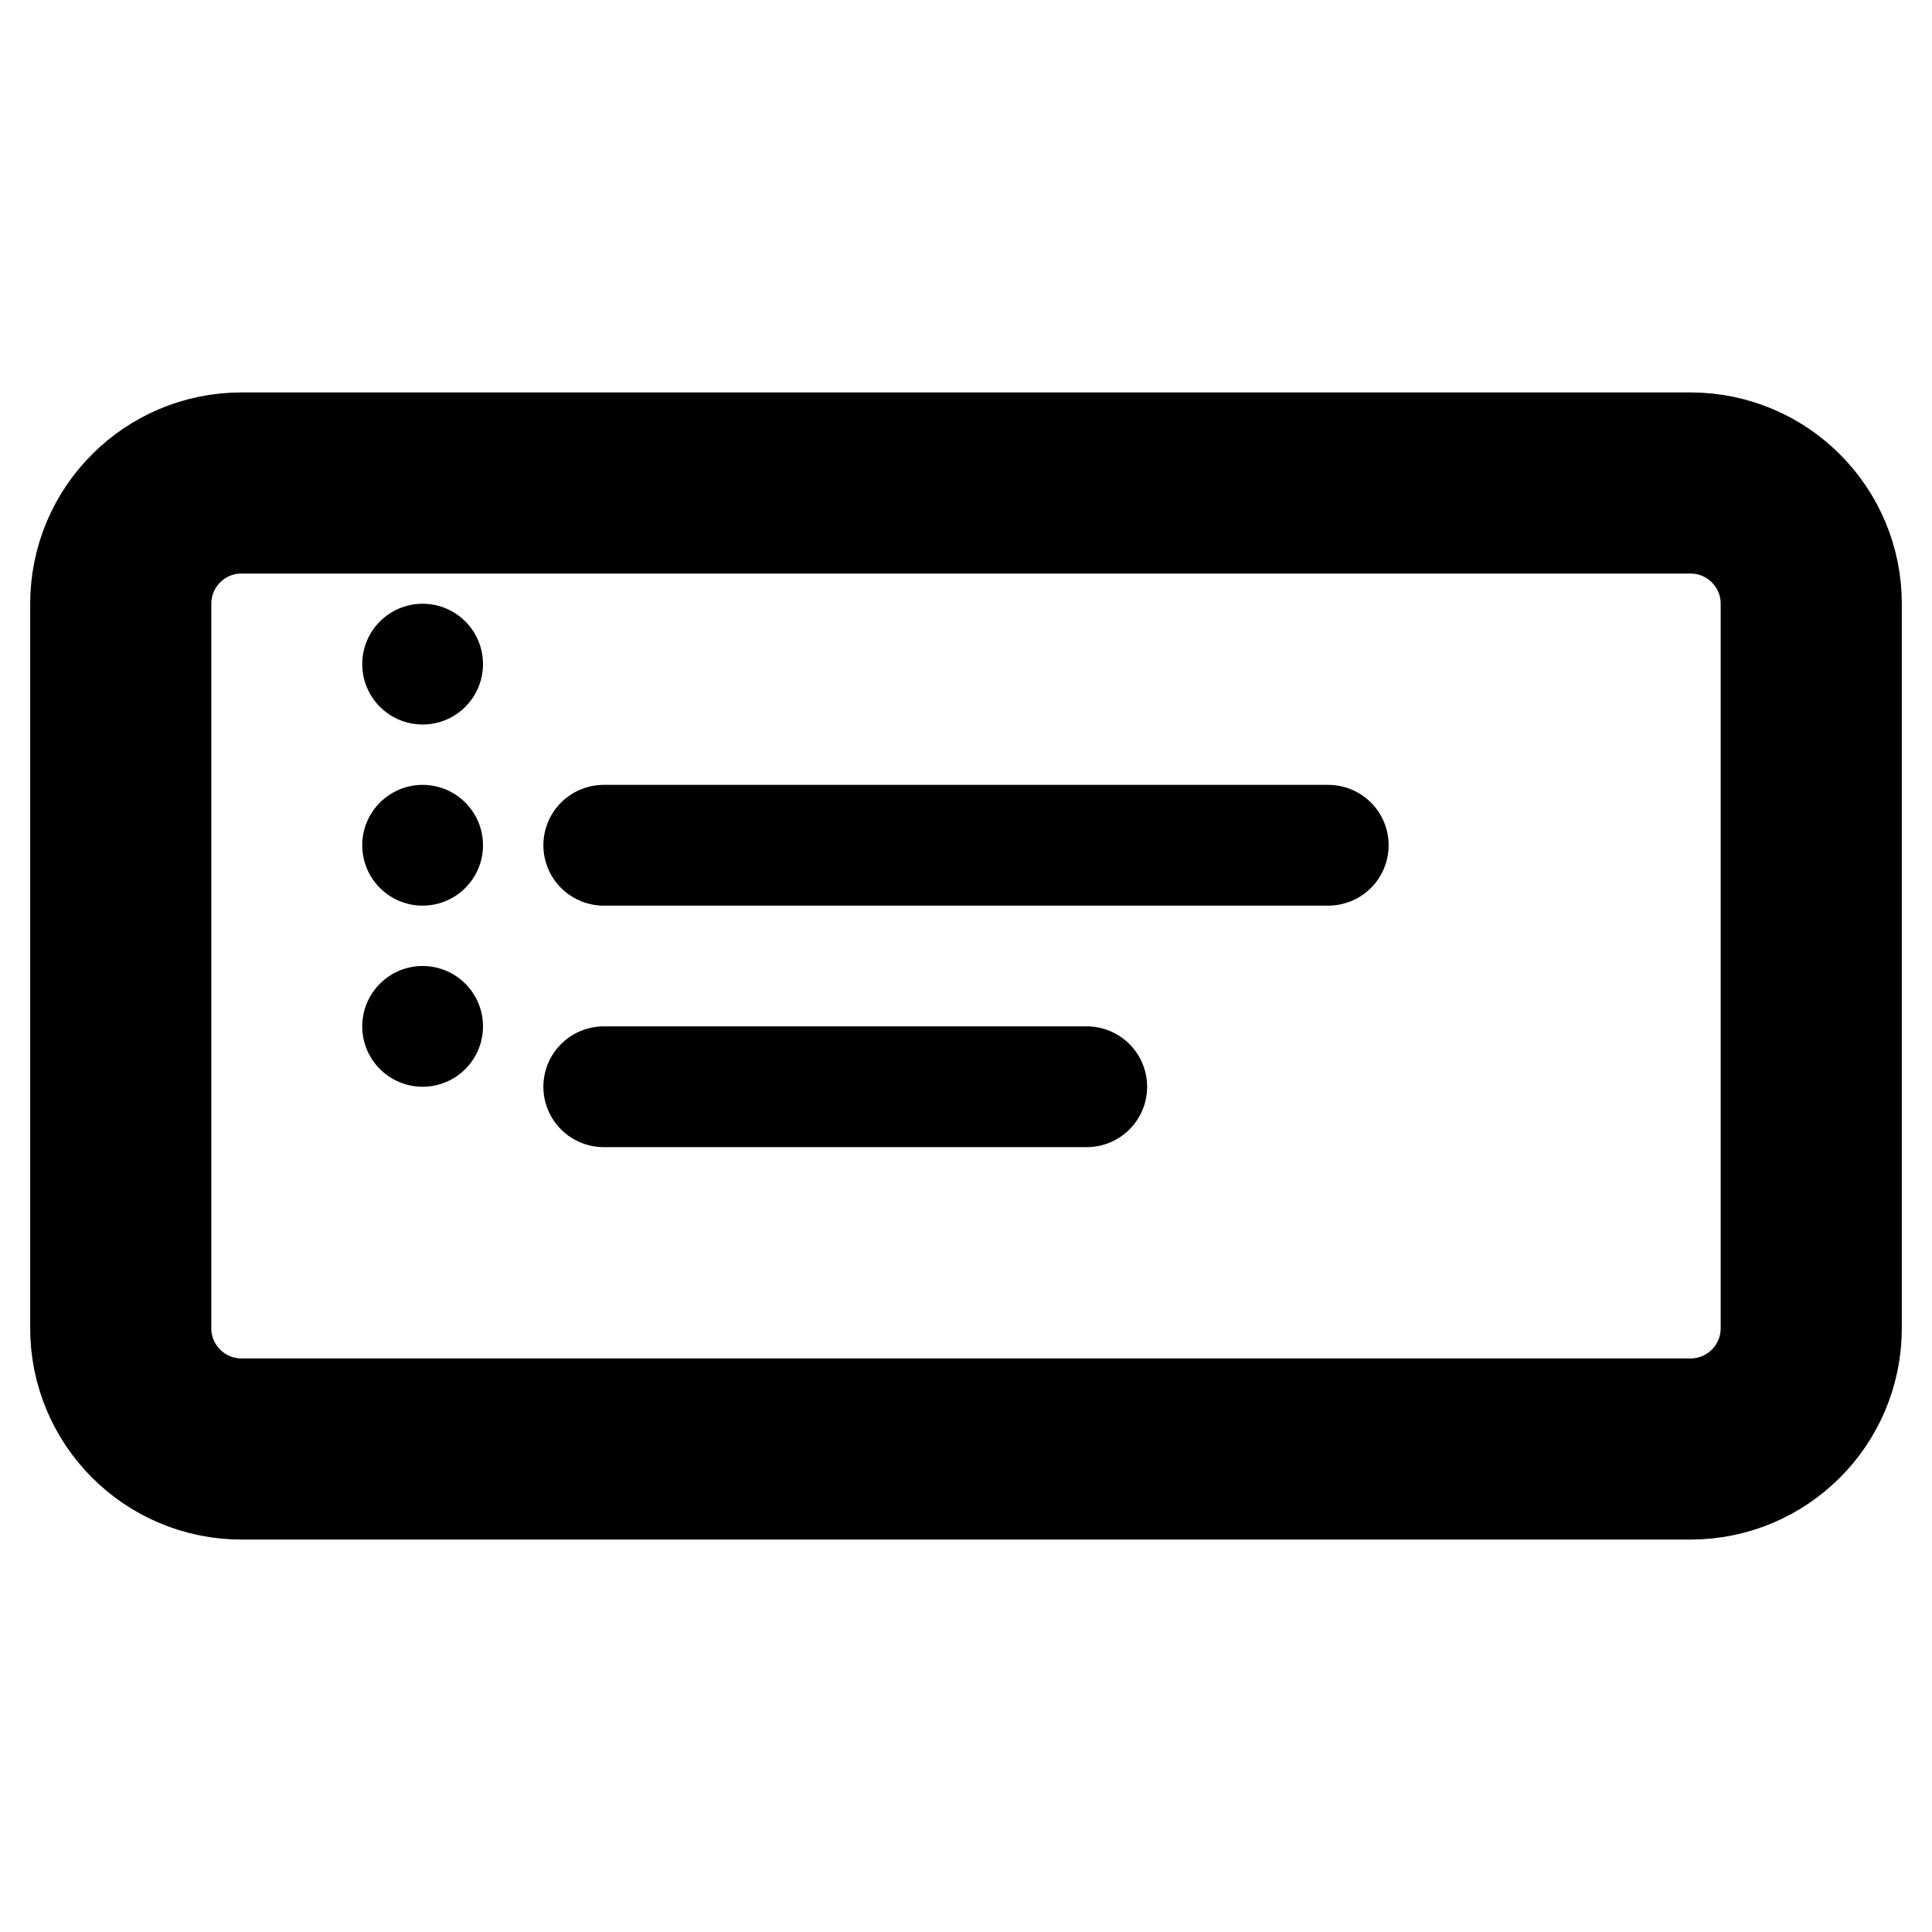
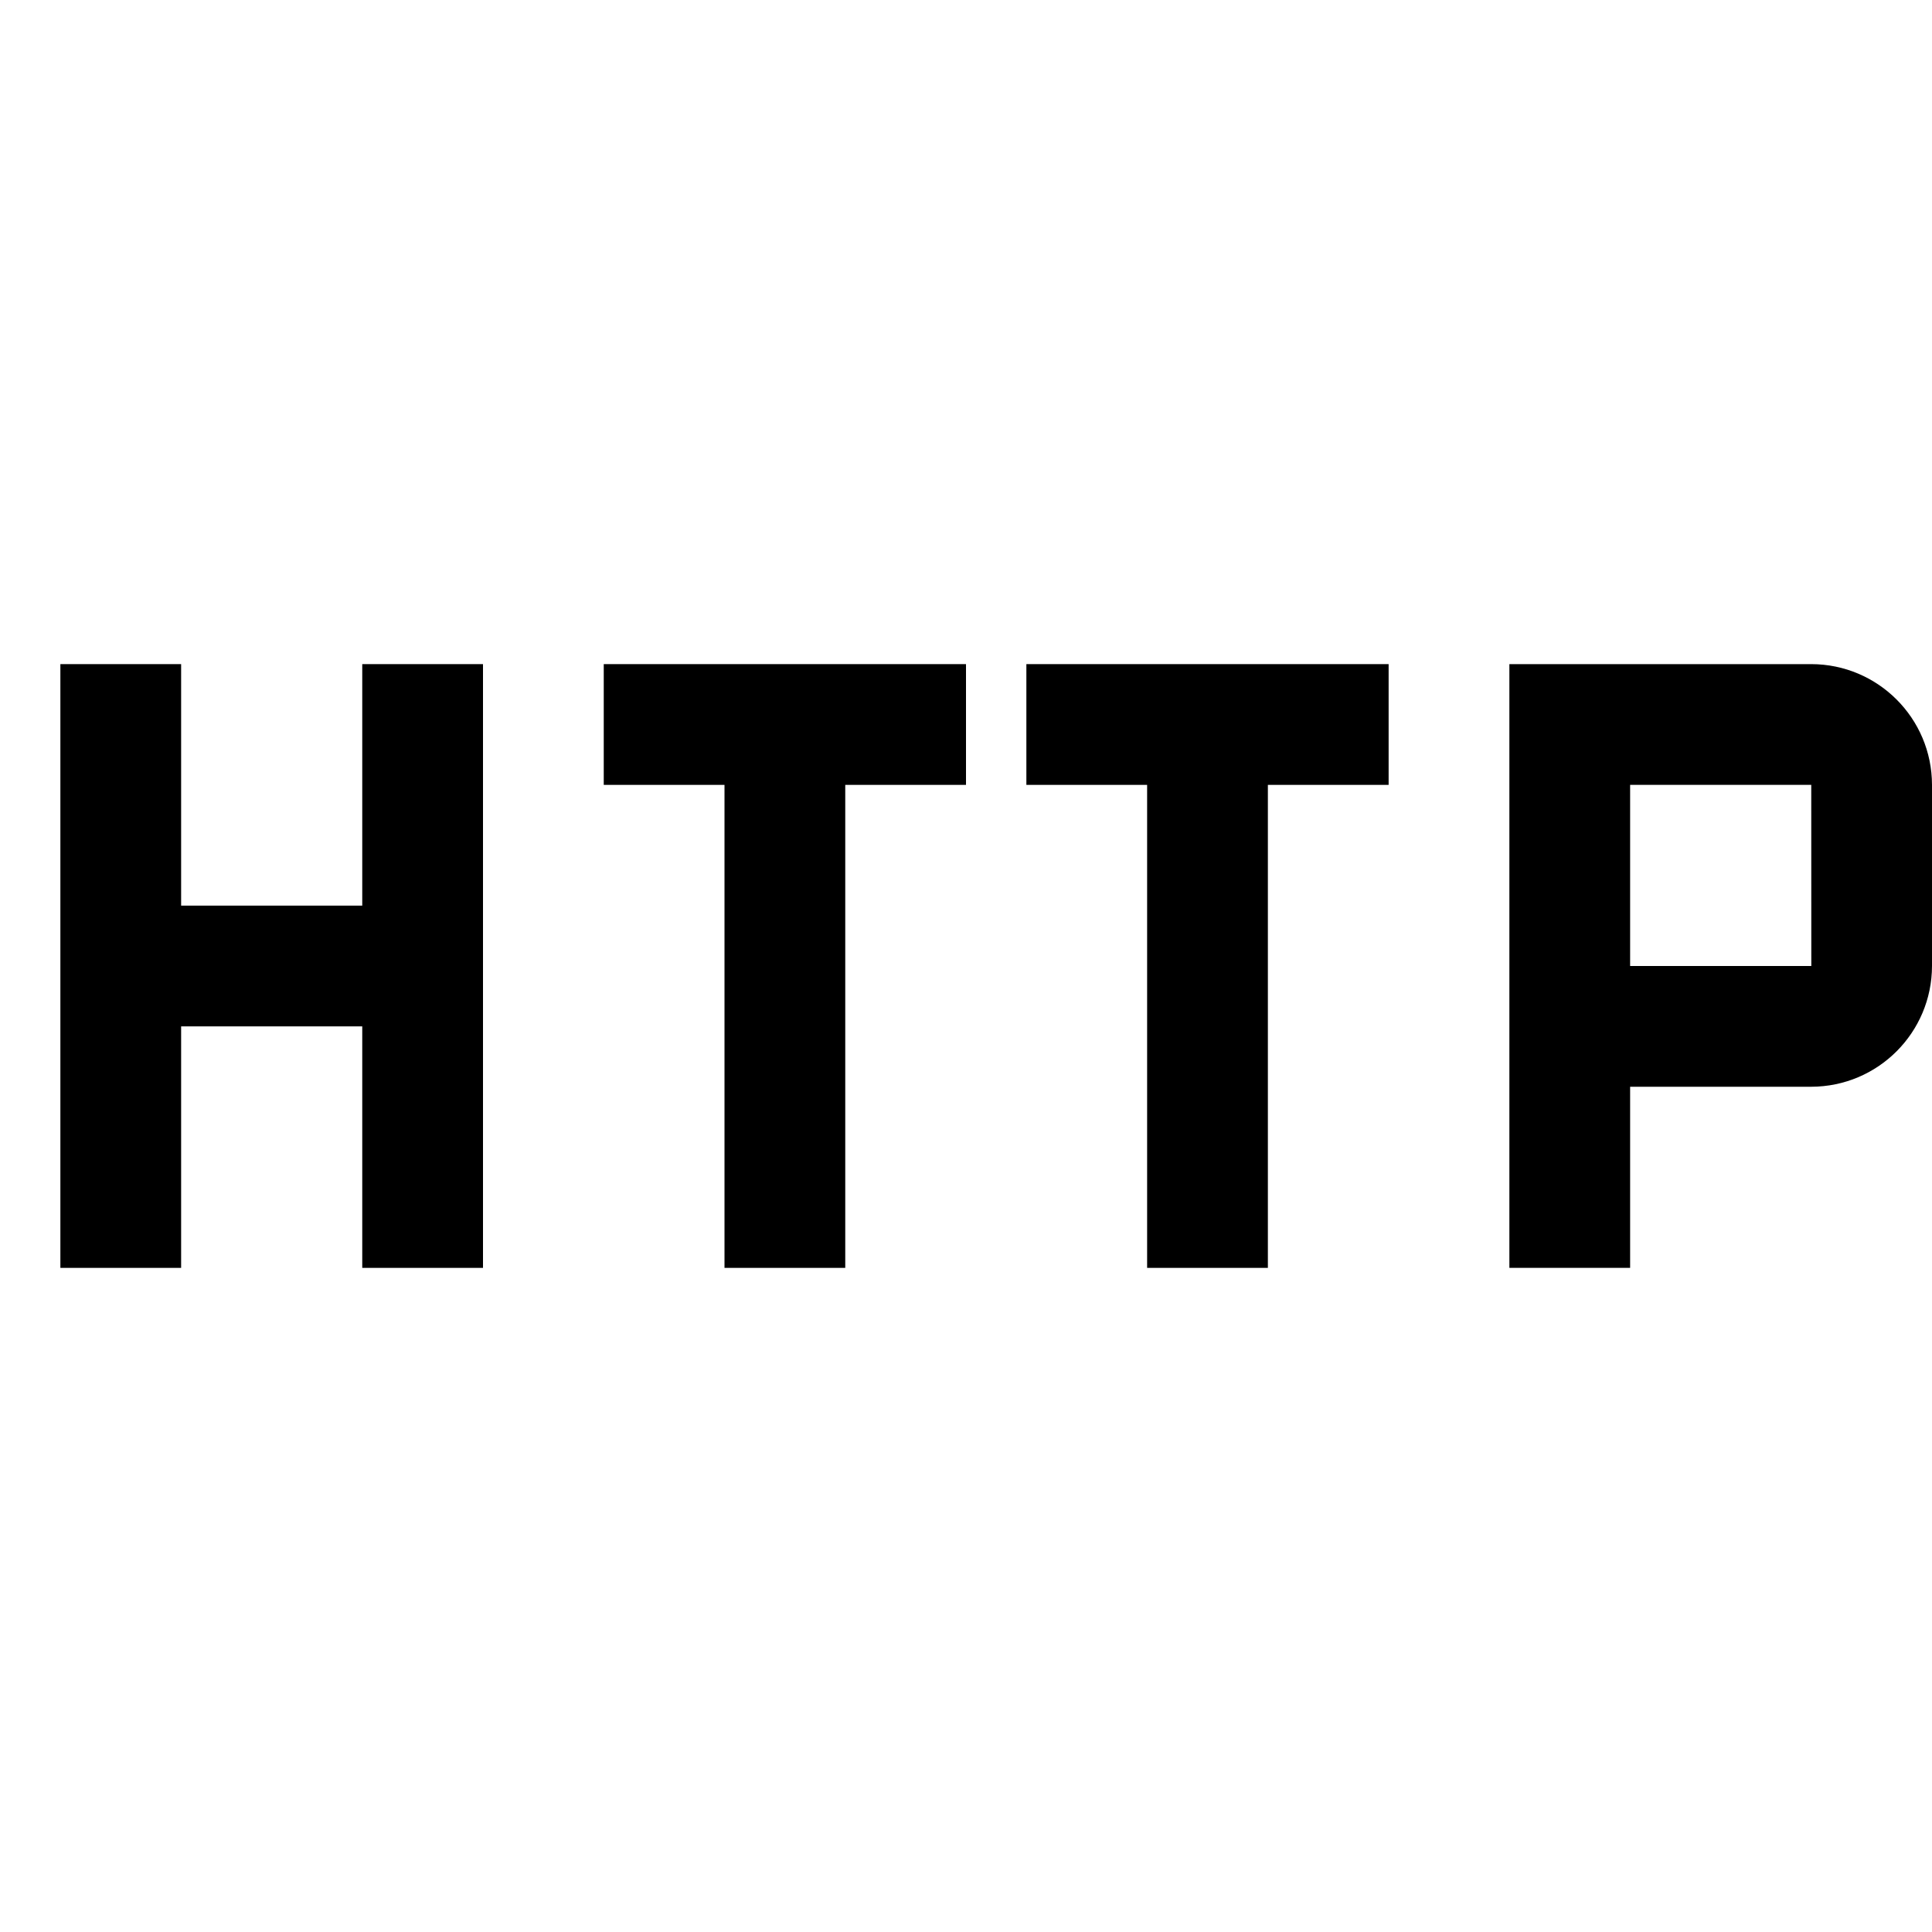
- <svg xmlns="http://www.w3.org/2000/svg" width="16" height="16" viewBox="0 0 16 16" fill="none">
-   <path d="M2 4h12a1 1 0 0 1 1 1v6a1 1 0 0 1-1 1H2a1 1 0 0 1-1-1V5a1 1 0 0 1 1-1z" stroke="currentColor" stroke-width="1.5" fill="none" />
-   <path d="M5 7h6M5 9h4" stroke="currentColor" stroke-width="1" stroke-linecap="round" />
-   <circle cx="3.5" cy="5.5" r="0.5" fill="currentColor" />
-   <circle cx="3.5" cy="7" r="0.5" fill="currentColor" />
-   <circle cx="3.5" cy="8.5" r="0.5" fill="currentColor" />
+ <svg xmlns="http://www.w3.org/2000/svg" fill="#000000" width="800px" height="800px" viewBox="0 0 32 32" id="icon">
+   <defs>
+     <style>.cls-1{fill:none;}</style>
+   </defs>
+   <path d="M30,11H25V21h2V18h3a2.003,2.003,0,0,0,2-2V13A2.002,2.002,0,0,0,30,11Zm-3,5V13h3l.001,3Z" transform="translate(0 0)" />
+   <polygon points="10 13 12 13 12 21 14 21 14 13 16 13 16 11 10 11 10 13" />
+   <polygon points="23 11 17 11 17 13 19 13 19 21 21 21 21 13 23 13 23 11" />
+   <polygon points="6 11 6 15 3 15 3 11 1 11 1 21 3 21 3 17 6 17 6 21 8 21 8 11 6 11" />
+   <rect id="_Transparent_Rectangle_" data-name="&lt;Transparent Rectangle&gt;" class="cls-1" width="32" height="32" />
</svg>
